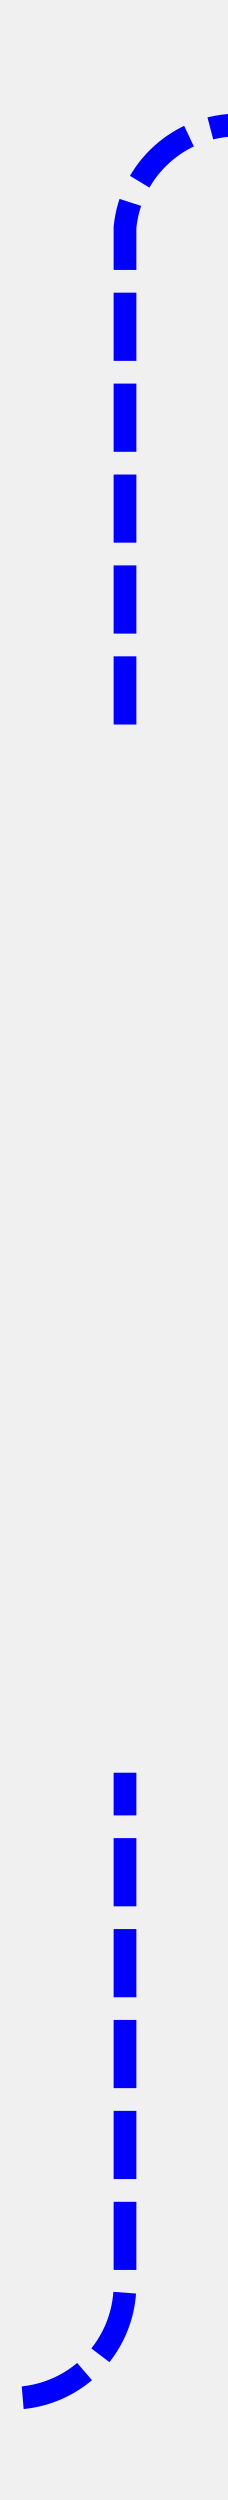
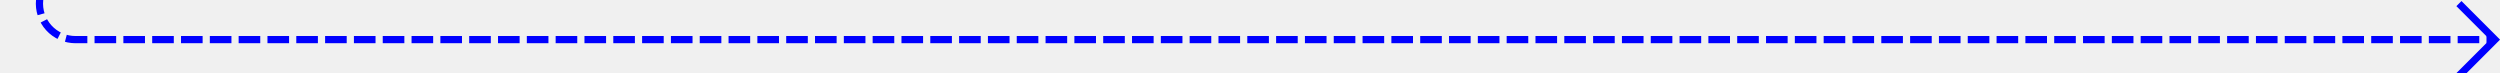
- <svg xmlns="http://www.w3.org/2000/svg" version="1.1" width="10px" height="110px" preserveAspectRatio="xMidYMin meet" viewBox="547 354  8 110">
+ <svg xmlns="http://www.w3.org/2000/svg" version="1.1" width="347px" height="10px" preserveAspectRatio="xMinYMid meet" viewBox="288 1180  347 8">
  <defs>
-     <mask fill="white" id="clip670">
-       <path d="M 496.748 386  L 605.251 386  L 605.251 432  L 496.748 432  Z M 467 350  L 644 350  L 644 462  L 467 462  Z " fill-rule="evenodd" />
+     <mask fill="white" id="clip1088">
+       <path d="M 237 1113  L 349 1113  L 349 1159  L 237 1159  Z M 237 746  L 644 746  L 644 1193  L 237 1193  Z " fill-rule="evenodd" />
    </mask>
  </defs>
-   <path d="M 467 459.5  L 546 459.5  A 5 5 0 0 0 551.5 454.5 L 551.5 364  A 5 5 0 0 1 556.5 359.5 L 634 359.5  " stroke-width="1" stroke-dasharray="3,1" stroke="#0000ff" fill="none" mask="url(#clip670)" />
-   <path d="M 628.946 354.854  L 633.593 359.5  L 628.946 364.146  L 629.654 364.854  L 634.654 359.854  L 635.007 359.5  L 634.654 359.146  L 629.654 354.146  L 628.946 354.854  Z " fill-rule="nonzero" fill="#0000ff" stroke="none" mask="url(#clip670)" />
+   <path d="M 293.5 746  L 293.5 1179  A 5 5 0 0 0 298.5 1184.5 L 634 1184.5  " stroke-width="1" stroke-dasharray="3,1" stroke="#0000ff" fill="none" mask="url(#clip1088)" />
+   <path d="M 628.946 1179.854  L 633.593 1184.5  L 628.946 1189.146  L 629.654 1189.854  L 634.654 1184.854  L 635.007 1184.5  L 634.654 1184.146  L 629.654 1179.146  L 628.946 1179.854  Z " fill-rule="nonzero" fill="#0000ff" stroke="none" mask="url(#clip1088)" />
</svg>
